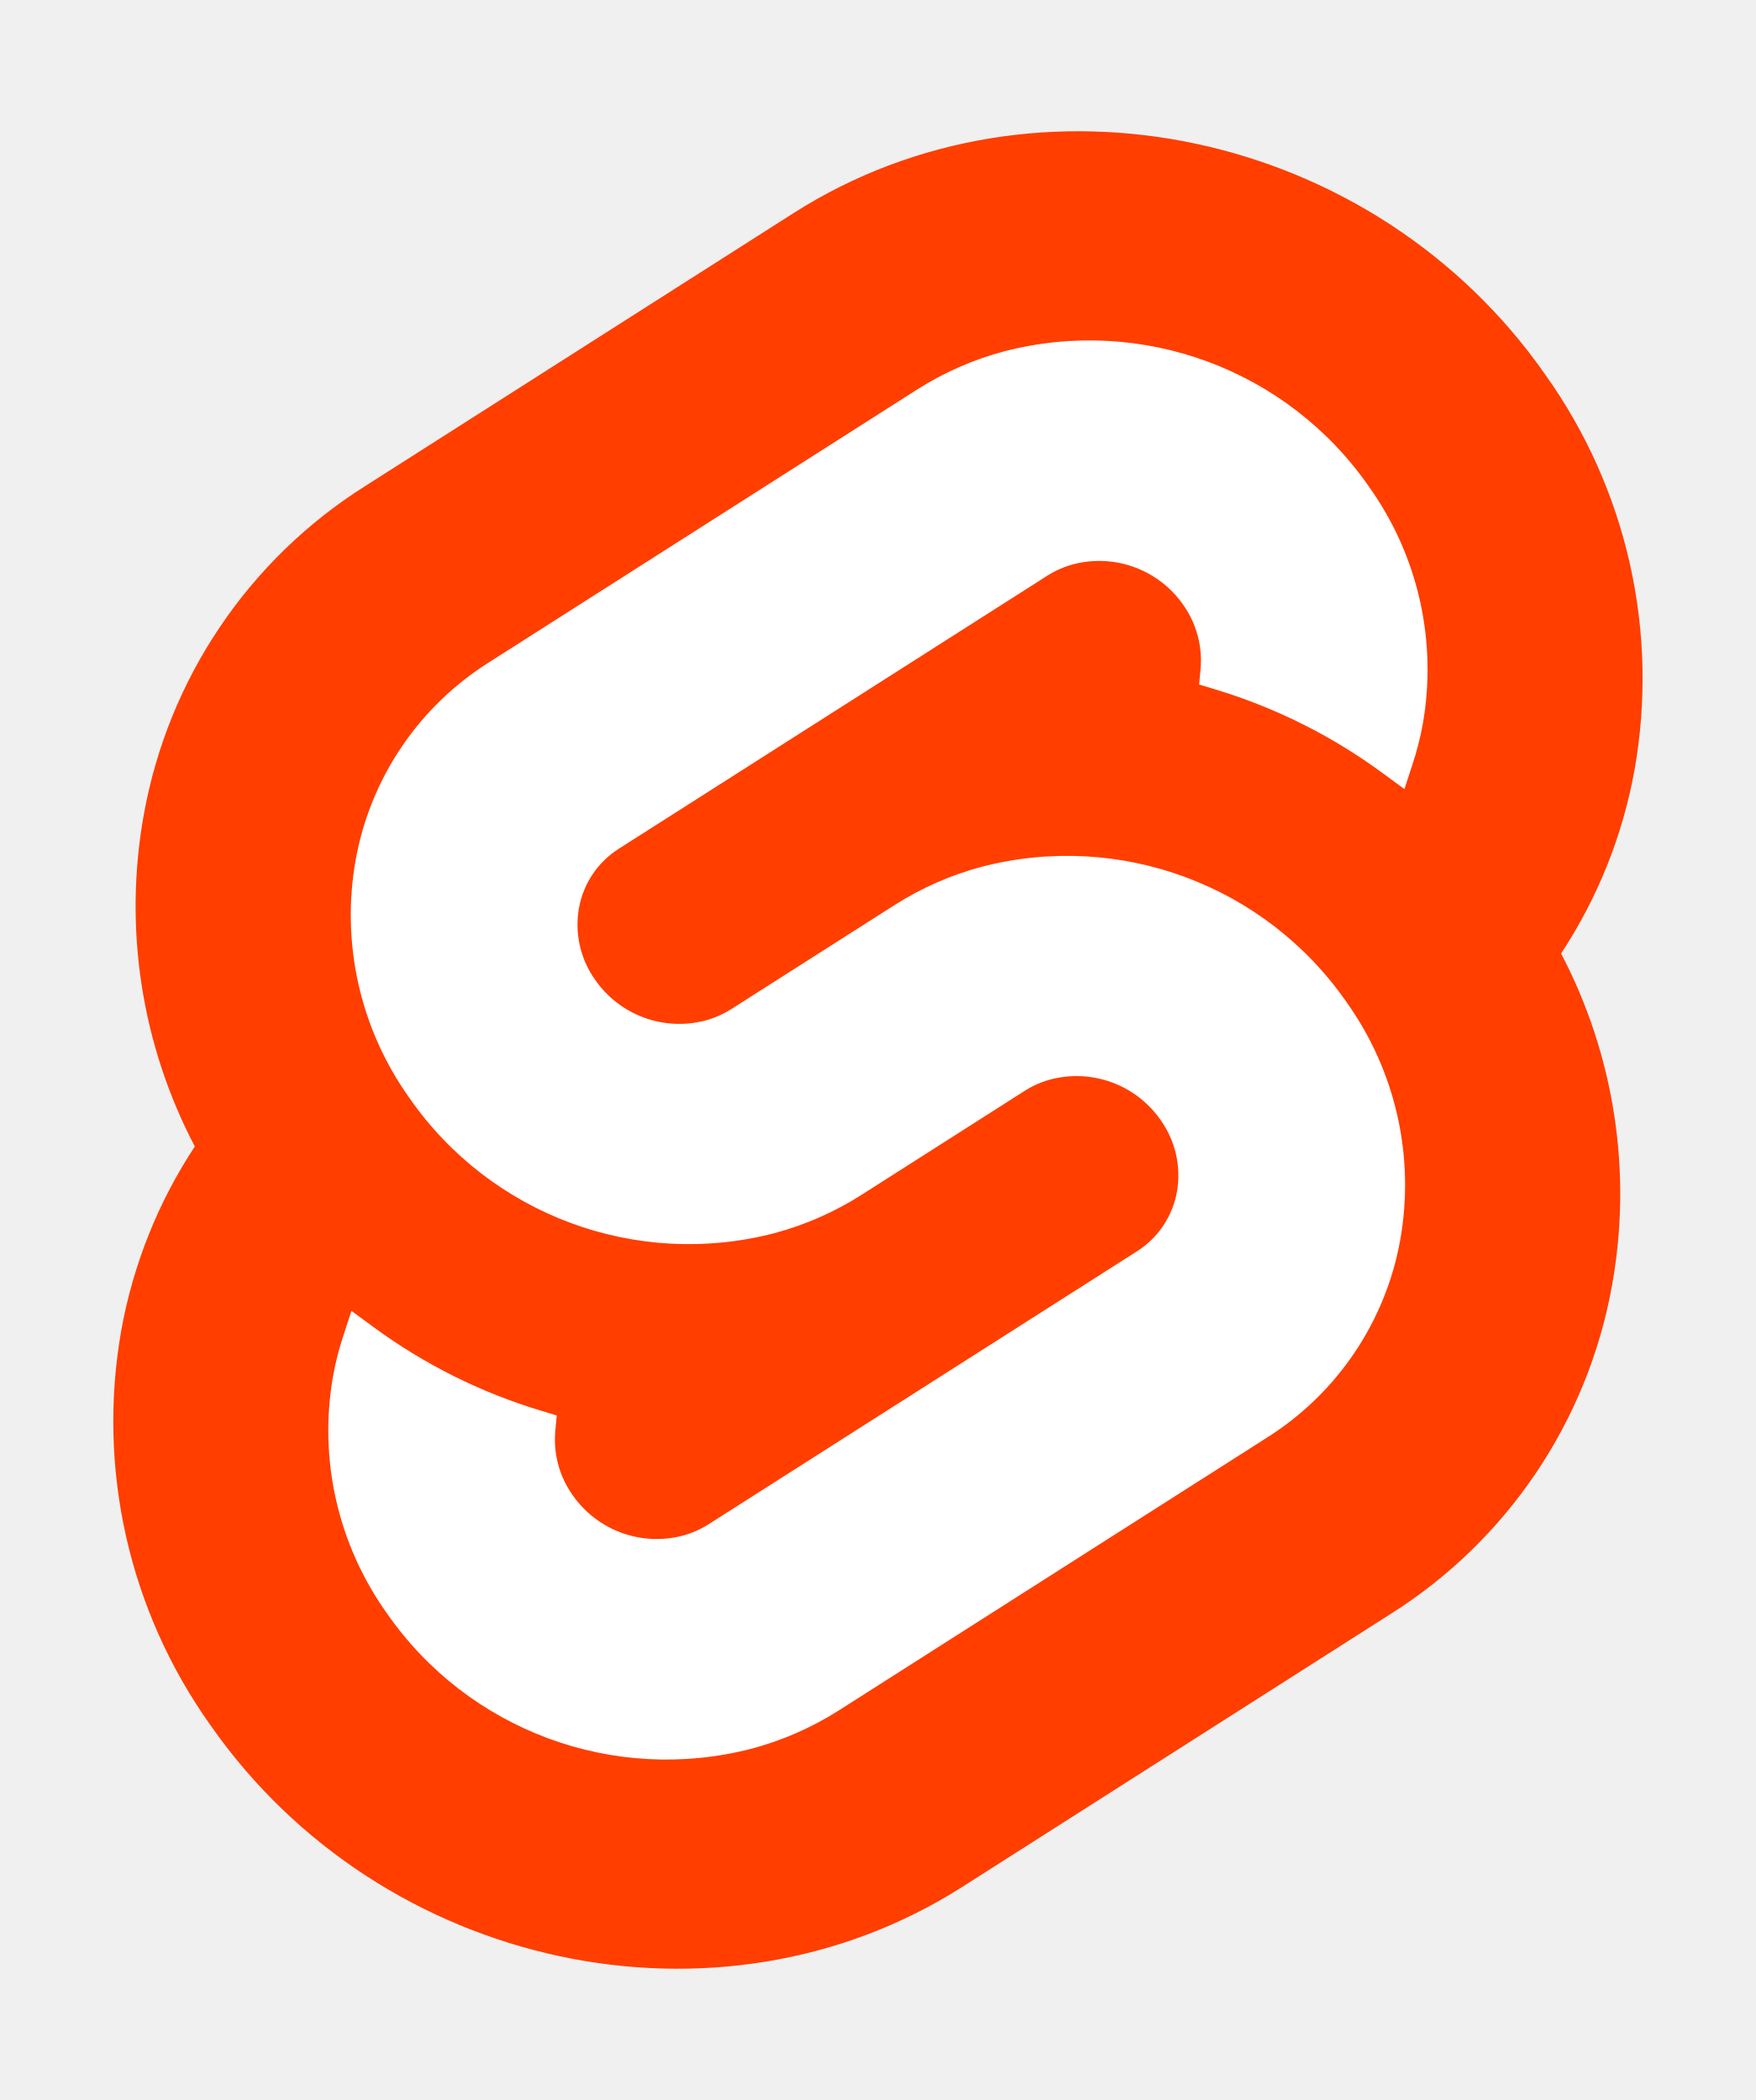
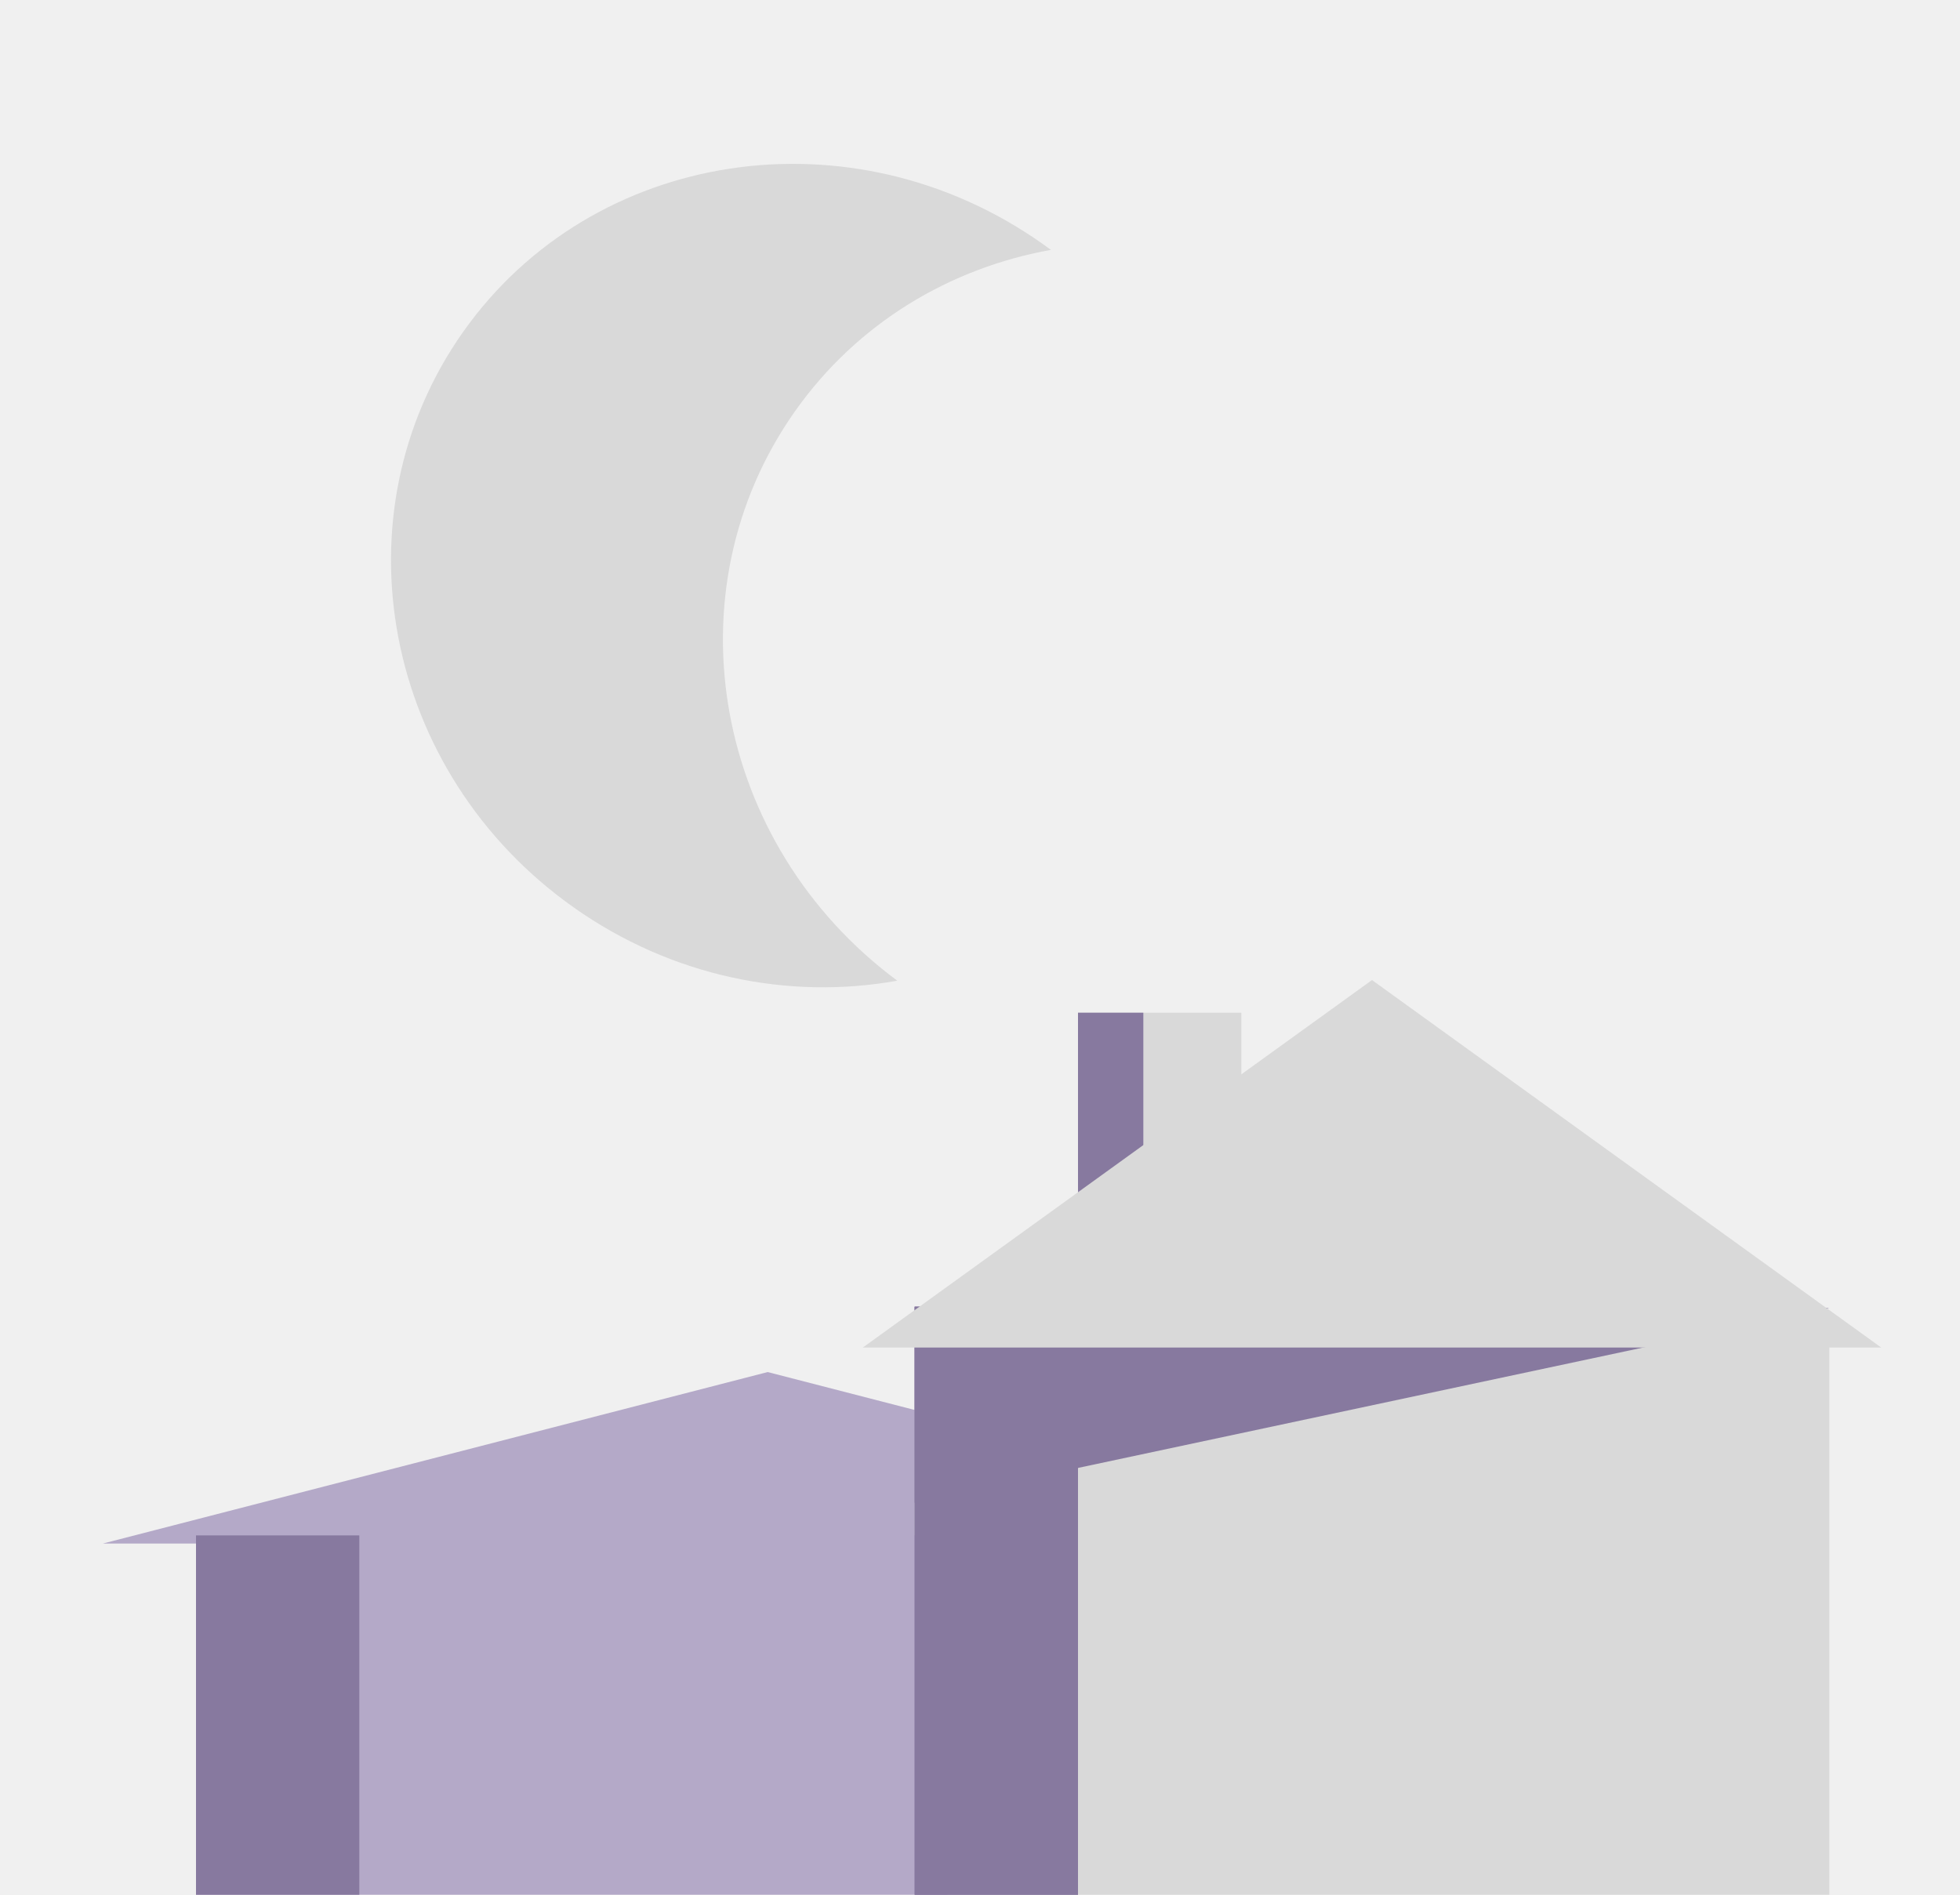
- <svg xmlns="http://www.w3.org/2000/svg" width="107" height="128" viewBox="0 0 107 128">
-   <path d="M94.157 22.819c-10.4-14.885-30.94-19.297-45.792-9.835L22.282 29.608A29.92 29.92 0 0 0 8.764 49.65a31.5 31.5 0 0 0 3.108 20.231 30 30 0 0 0-4.477 11.183 31.9 31.9 0 0 0 5.448 24.116c10.402 14.887 30.942 19.297 45.791 9.835l26.083-16.624A29.92 29.92 0 0 0 98.235 78.35a31.53 31.53 0 0 0-3.105-20.232 30 30 0 0 0 4.474-11.182 31.88 31.88 0 0 0-5.447-24.116" style="fill:#ff3e00" />
-   <path d="M45.817 106.582a20.72 20.72 0 0 1-22.237-8.243 19.17 19.17 0 0 1-3.277-14.503 18 18 0 0 1 .624-2.435l.49-1.498 1.337.981a33.6 33.6 0 0 0 10.203 5.098l.97.294-.09.968a5.85 5.85 0 0 0 1.052 3.878 6.24 6.24 0 0 0 6.695 2.485 5.8 5.8 0 0 0 1.603-.704L69.27 76.28a5.43 5.43 0 0 0 2.45-3.631 5.8 5.8 0 0 0-.987-4.371 6.24 6.24 0 0 0-6.698-2.487 5.7 5.7 0 0 0-1.6.704l-9.953 6.345a19 19 0 0 1-5.296 2.326 20.72 20.72 0 0 1-22.237-8.243 19.17 19.17 0 0 1-3.277-14.502 17.99 17.99 0 0 1 8.13-12.052l26.081-16.623a19 19 0 0 1 5.3-2.329 20.72 20.72 0 0 1 22.237 8.243 19.17 19.17 0 0 1 3.277 14.503 18 18 0 0 1-.624 2.435l-.49 1.498-1.337-.98a33.6 33.6 0 0 0-10.203-5.1l-.97-.294.09-.968a5.86 5.86 0 0 0-1.052-3.878 6.24 6.24 0 0 0-6.696-2.485 5.8 5.8 0 0 0-1.602.704L37.73 51.72a5.42 5.42 0 0 0-2.449 3.63 5.79 5.79 0 0 0 .986 4.372 6.24 6.24 0 0 0 6.698 2.486 5.8 5.8 0 0 0 1.602-.704l9.952-6.342a19 19 0 0 1 5.295-2.328 20.72 20.72 0 0 1 22.237 8.242 19.17 19.17 0 0 1 3.277 14.503 18 18 0 0 1-8.13 12.053l-26.081 16.622a19 19 0 0 1-5.3 2.328" style="fill:#fff" />
+ <svg xmlns="http://www.w3.org/2000/svg" width="60" height="58" viewBox="0 0 60 58" fill="none">
+   <path d="M17.556 27.773C11.726 23.649 10.216 15.761 14.182 10.153C18.148 4.546 26.089 3.343 31.919 7.467C32.004 7.526 32.088 7.588 32.171 7.649C29.093 8.202 26.256 9.877 24.343 12.58C20.434 18.107 21.845 25.85 27.468 30.02C24.161 30.614 20.576 29.909 17.556 27.773Z" fill="#D9D9D9" />
+   <path d="M23.5 42L43.852 47.25H3.148L23.5 42Z" fill="#B4A9C8" />
+   <rect x="28" y="41" width="28" height="17" fill="#D9D9D9" />
+   <rect x="33" y="31" width="5" height="26" fill="#D9D9D9" />
+   <rect x="6" y="47" width="23" height="11" fill="#B4A9C8" />
+   <rect x="33" y="31" width="2" height="8" fill="#87799F" />
+   <rect x="6" y="47" width="5" height="11" fill="#87799F" />
+   <rect x="28" y="40" width="5" height="18" fill="#87799F" />
+   <rect x="28" y="40" width="5" height="18" fill="#87799F" />
+   <path d="M56 40.035L28 46V40L56 40.035Z" fill="#87799F" />
+   <path d="M42 30L57.589 41.25H26.412L42 30Z" fill="#D9D9D9" />
</svg>
